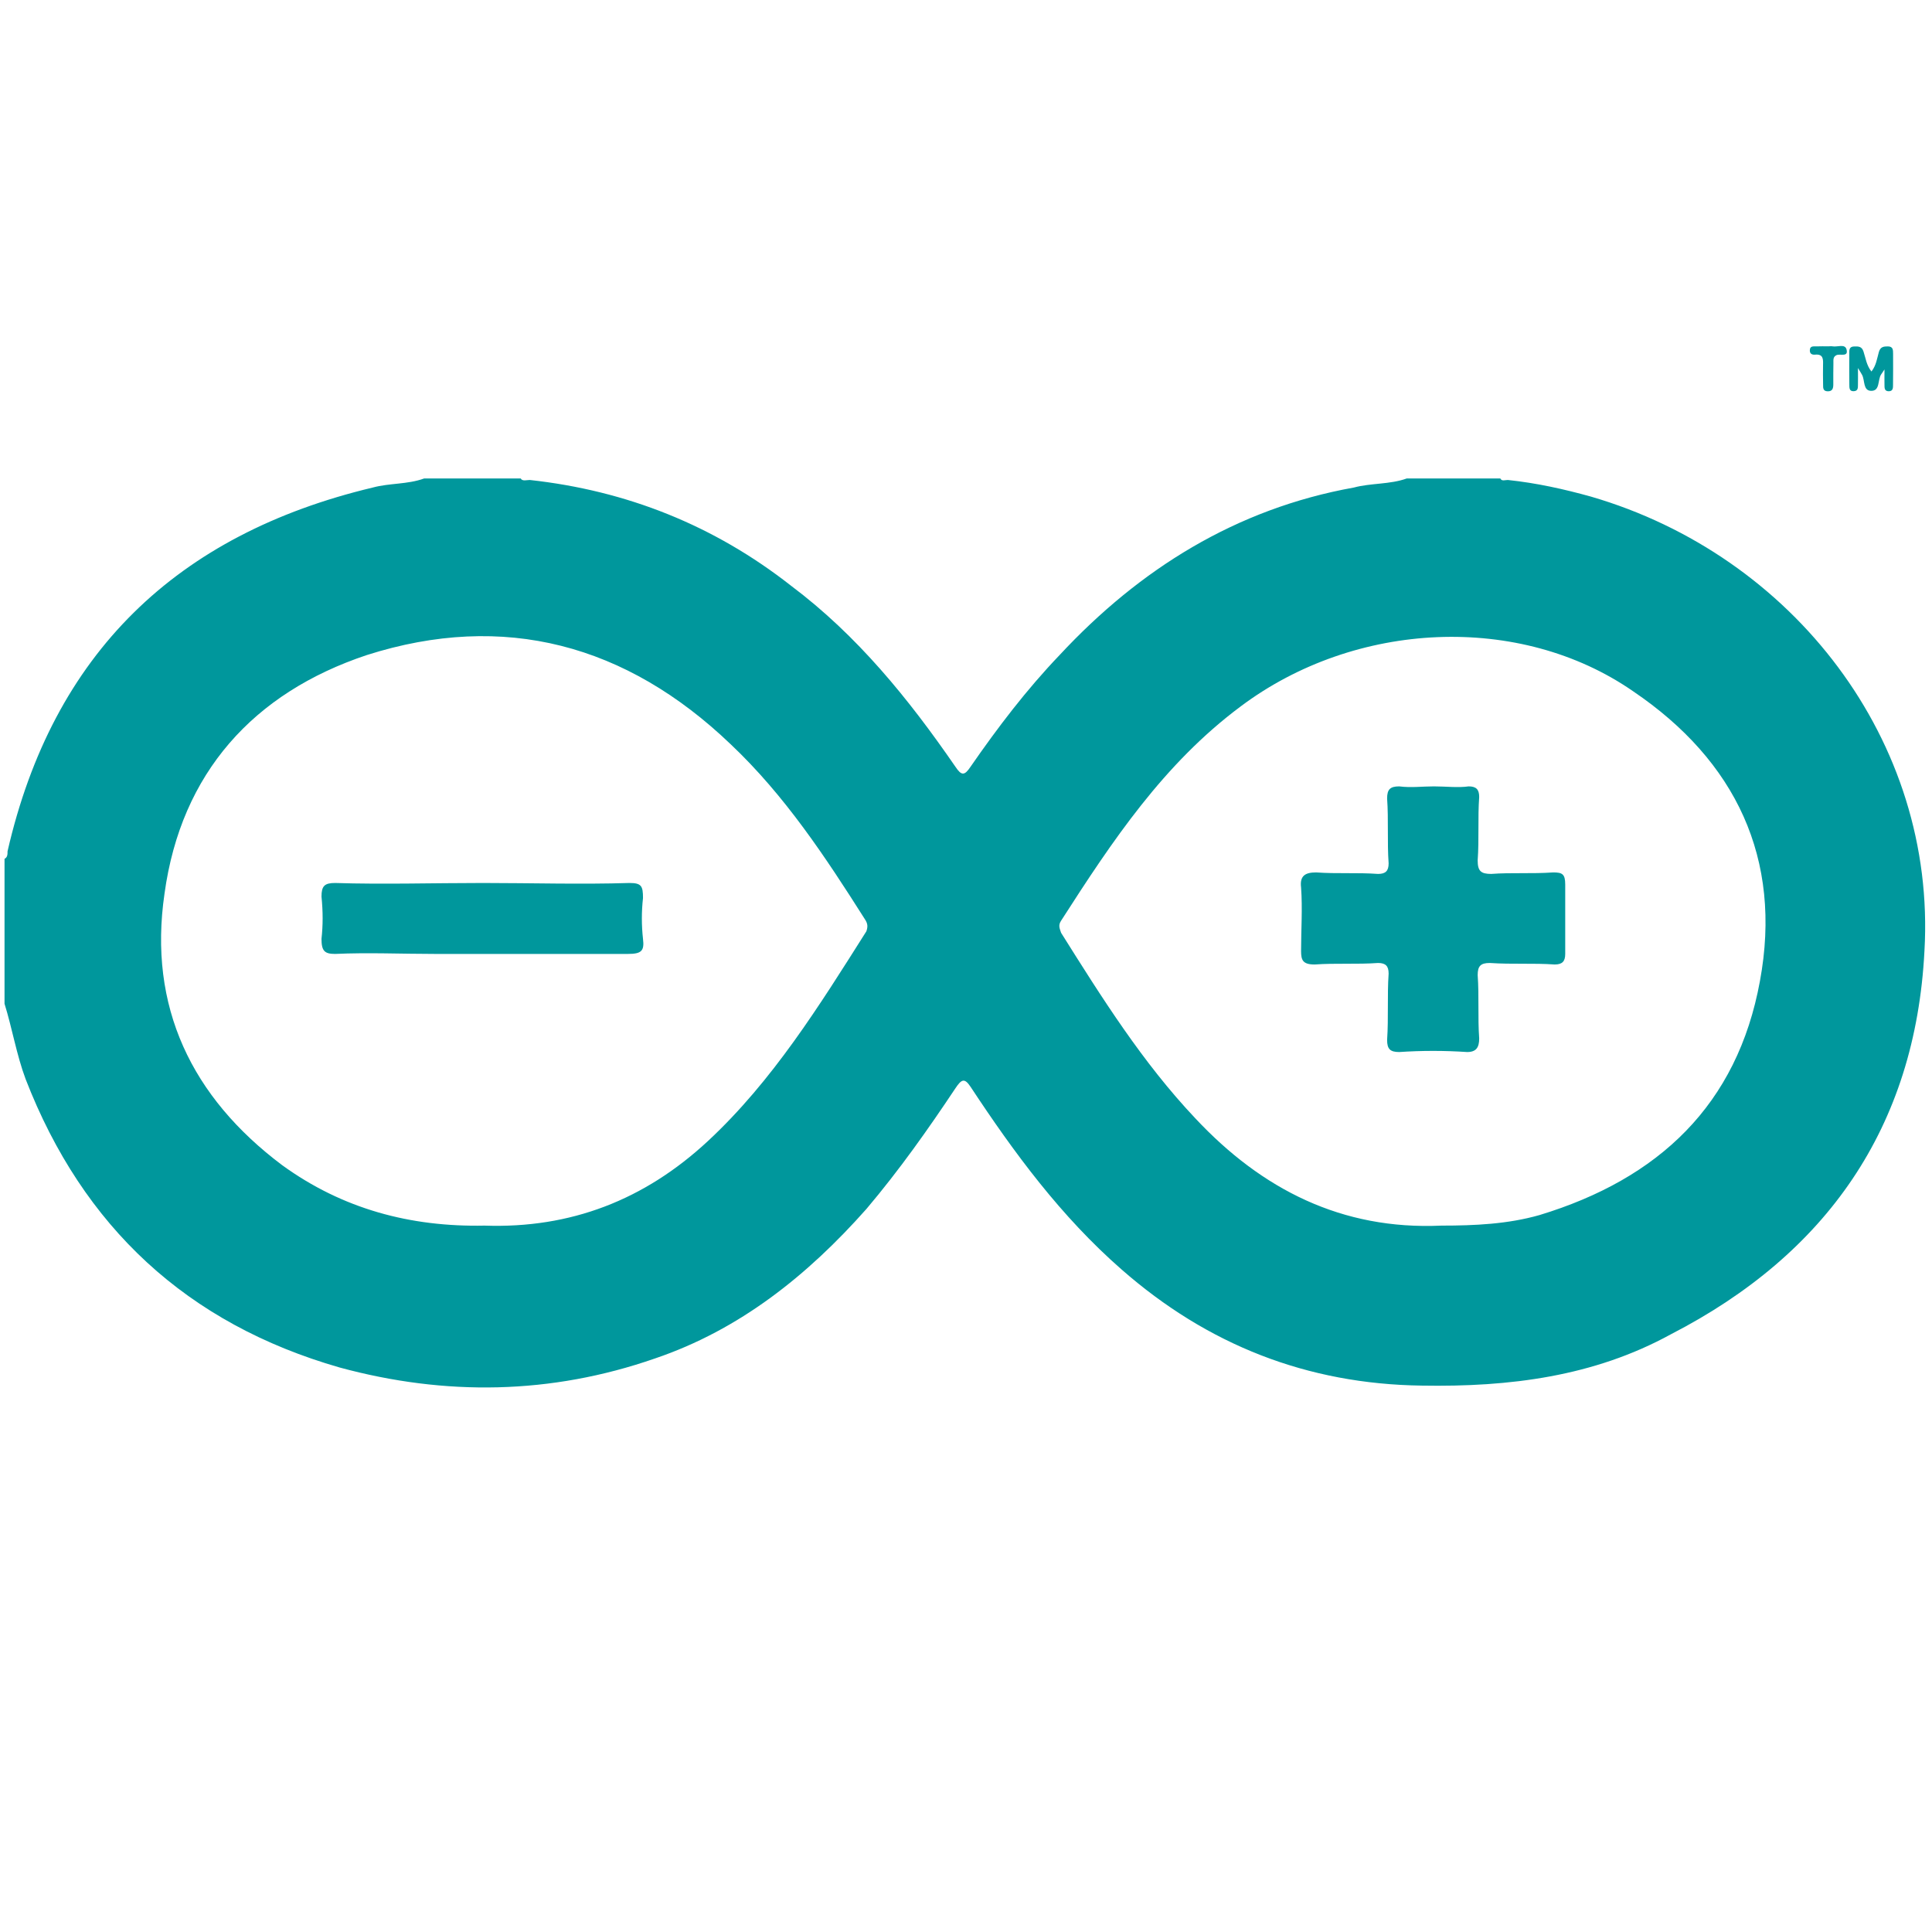
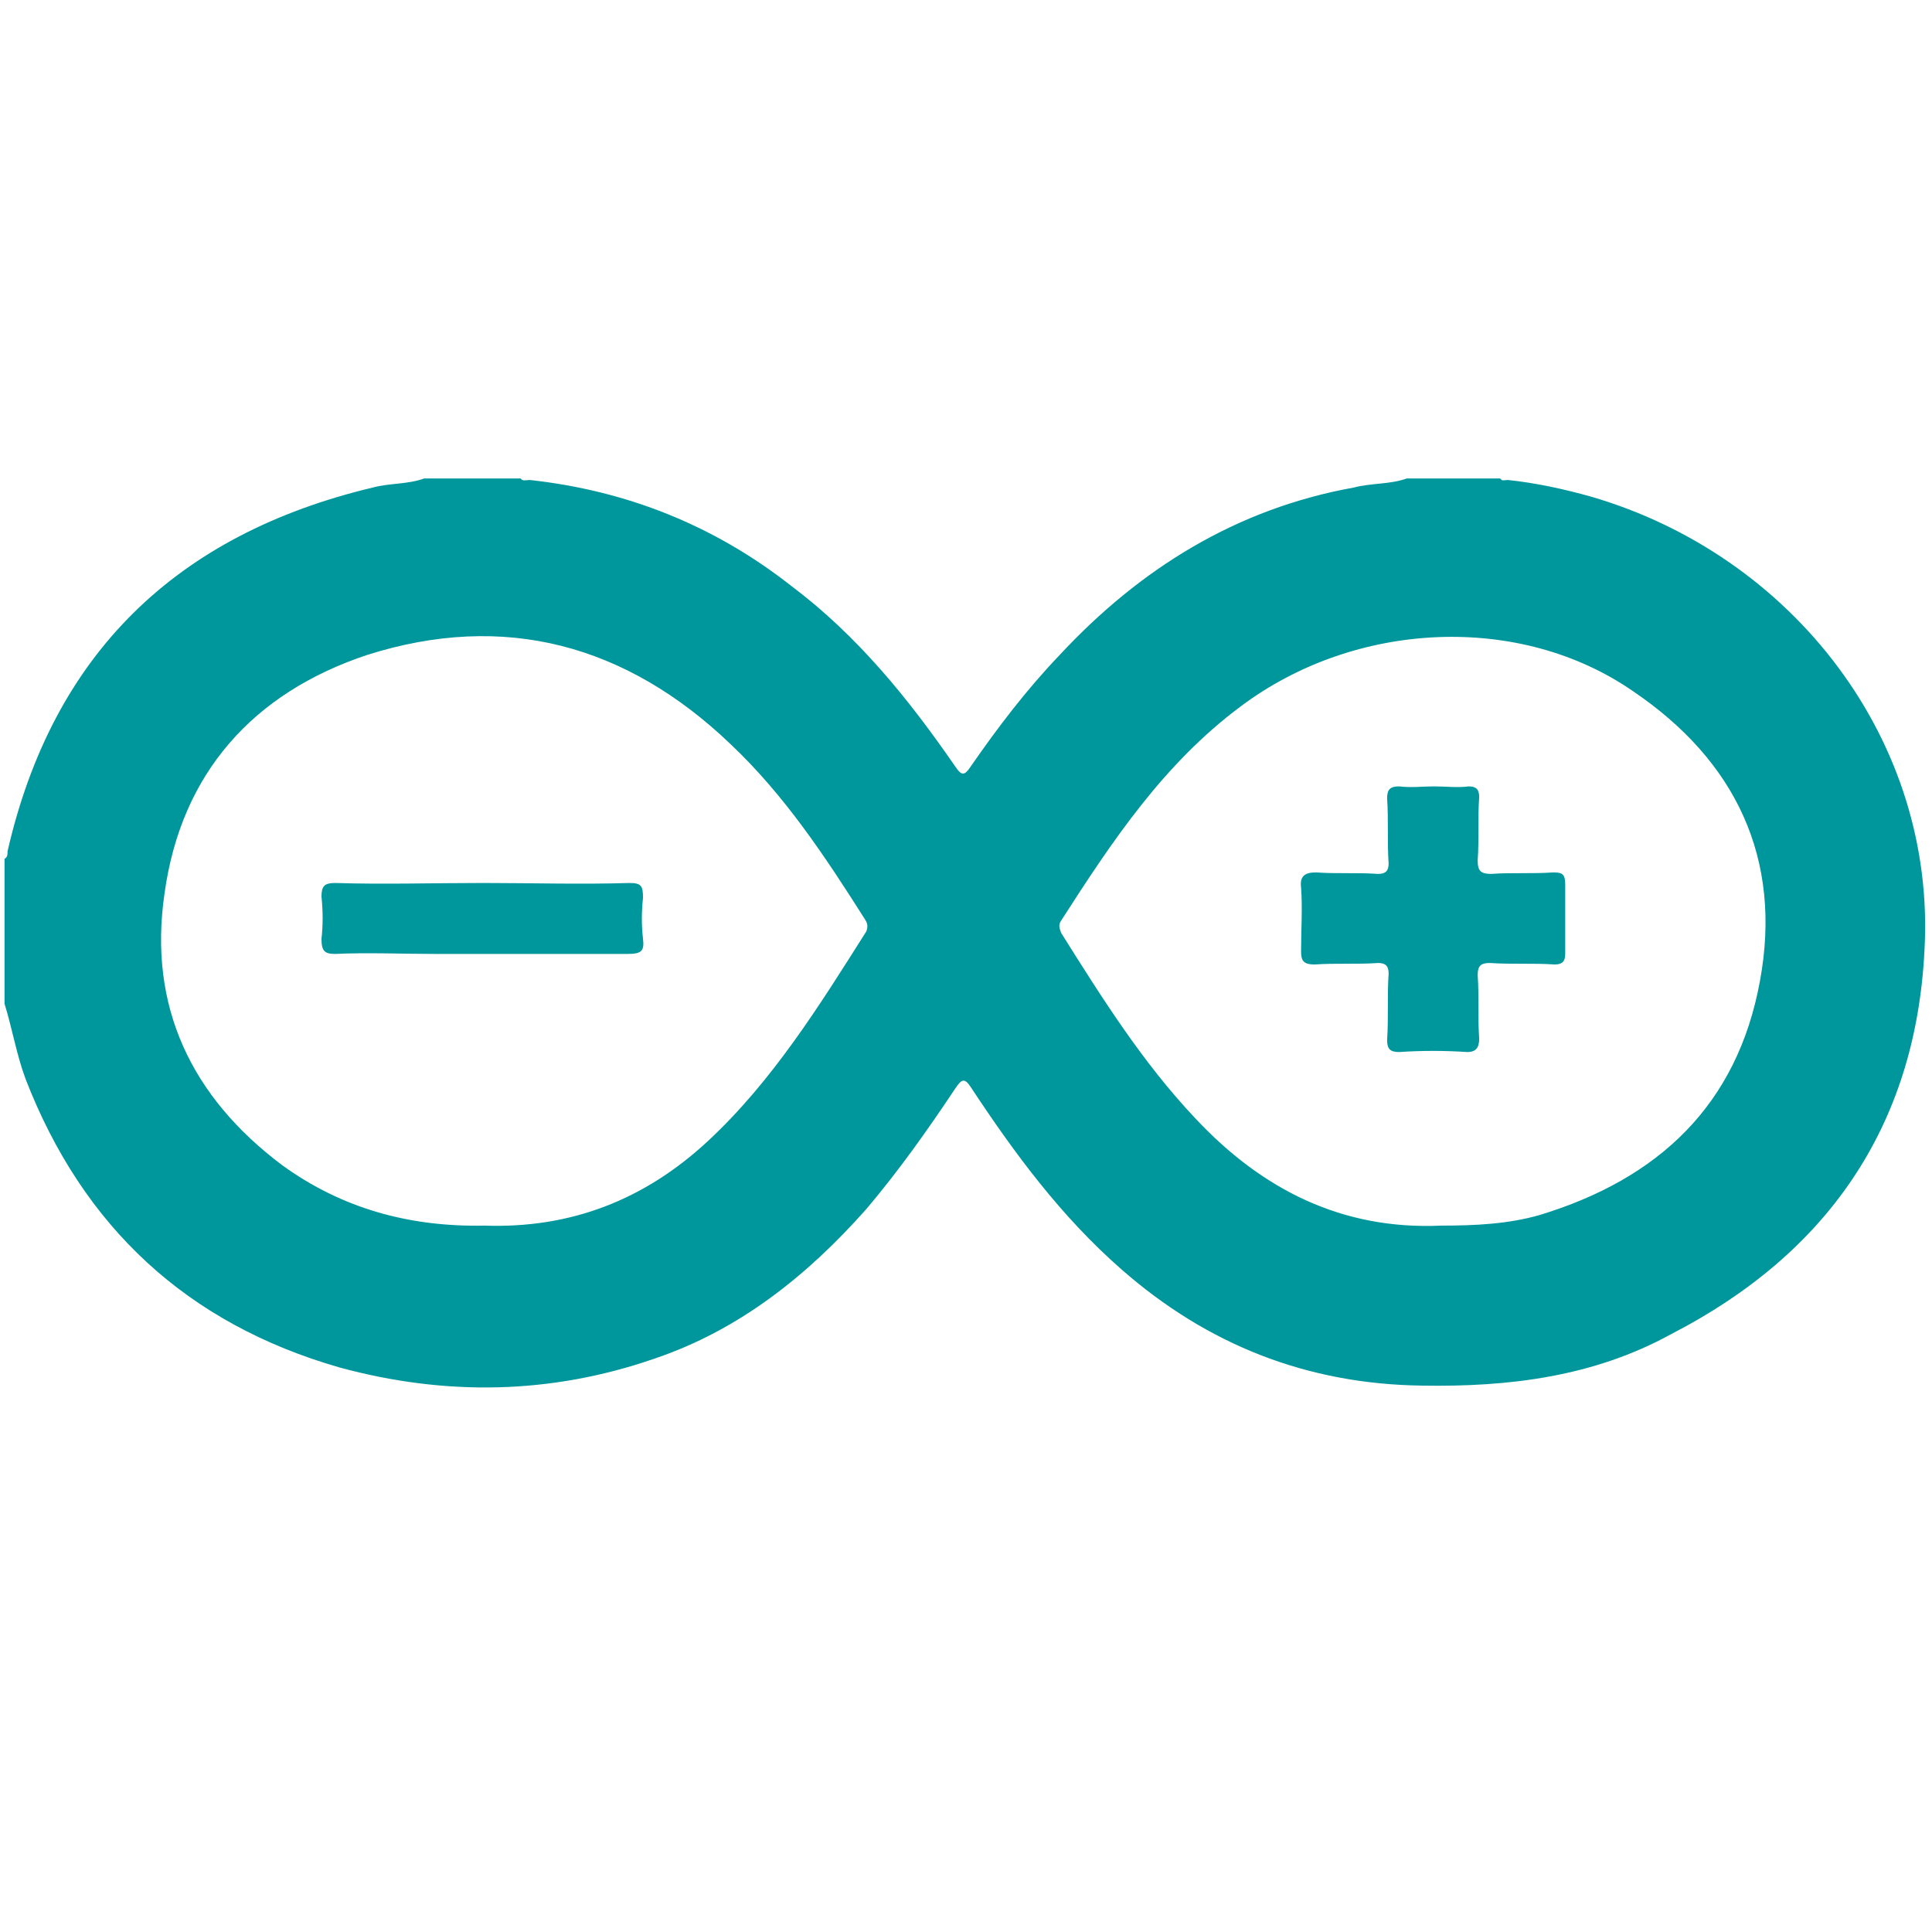
<svg xmlns="http://www.w3.org/2000/svg" viewBox="0 0 128 128">
  <g fill="#00979c" fill-rule="evenodd">
    <path d="M.3 66.5v-9.6c.2-.1.2-.3.2-.5 3-13.1 11.2-21 24.2-24.1 1.1-.3 2.3-.2 3.4-.6h6.4c.1.2.4.1.6.1 6.4.7 12.2 3 17.3 7 4.4 3.3 7.8 7.5 10.9 12 .4.6.6.6 1 0 1.8-2.6 3.7-5.1 5.9-7.4 5.3-5.7 11.7-9.7 19.5-11.1 1.1-.3 2.4-.2 3.5-.6h6.2c.1.2.3.1.5.1 1.9.2 3.7.6 5.5 1.1 13.4 3.9 22.9 16.2 22.1 30.1-.6 11.7-6.5 20.1-16.8 25.4-5.1 2.8-10.7 3.5-16.5 3.4-7.6-.1-14.2-2.7-19.9-7.7-4-3.5-7.1-7.7-10-12.1-.4-.6-.6-.5-1 .1-1.8 2.7-3.7 5.4-5.9 8-3.9 4.4-8.4 8-14 9.9-6.9 2.4-13.9 2.5-20.9.6-10.1-2.9-17-9.3-20.8-19.1-.6-1.6-.9-3.4-1.4-5zm31.8 14.7c5.7.2 10.6-1.7 14.8-5.6 4.3-4 7.4-9 10.5-13.9.1-.3.1-.5-.1-.8-2.6-4.1-5.3-8.2-8.9-11.6-6.9-6.6-15-8.8-24.1-5.9-7.5 2.5-12.3 7.8-13.4 15.8-1.1 7.5 1.8 13.5 7.8 18 4 2.9 8.5 4.1 13.4 4zm63.4 0c2.2 0 4.4-.1 6.5-.7 7.9-2.4 13.1-7.3 14.6-15.5 1.5-8.1-1.6-14.6-8.4-19.2-7.5-5.2-18.4-4.7-26 1-5.1 3.8-8.5 8.9-11.9 14.2-.2.3-.1.5 0 .8 2.7 4.3 5.4 8.6 8.9 12.3 4.4 4.7 9.7 7.4 16.3 7.1zm0 0" />
-     <path d="M32 58.5c3.2 0 6.5.1 9.7 0 .8 0 .9.2.9 1-.1.9-.1 1.8 0 2.7.1.8-.1 1-1 1H28.8c-2.2 0-4.4-.1-6.6 0-.7 0-.9-.2-.9-1 .1-.9.1-1.8 0-2.8 0-.7.2-.9.9-.9 3.2.1 6.5 0 9.8 0zm63-6.4c.8 0 1.6.1 2.3 0 .5 0 .7.2.7.7-.1 1.4 0 2.8-.1 4.2 0 .7.2.9.9.9 1.3-.1 2.7 0 4.1-.1.6 0 .8.1.8.8v4.6c0 .5-.2.7-.7.7-1.4-.1-2.8 0-4.3-.1-.6 0-.8.2-.8.8.1 1.4 0 2.8.1 4.2 0 .6-.2.9-.8.9-1.5-.1-3-.1-4.5 0-.6 0-.8-.2-.8-.8.1-1.5 0-2.9.1-4.4 0-.5-.2-.7-.7-.7-1.4.1-2.8 0-4.2.1-.8 0-.9-.3-.9-.9 0-1.4.1-2.8 0-4.2-.1-.8.3-1 1-1 1.4.1 2.7 0 4.1.1.5 0 .7-.2.7-.7-.1-1.4 0-2.9-.1-4.3 0-.6.2-.8.8-.8.8.1 1.5 0 2.3 0zm29.852-27.623c-.133.199-.18.265-.223.332-.242.363-.055 1.097-.664 1.086-.54-.012-.403-.684-.594-1.051-.05-.098-.11-.188-.277-.461 0 .504.008.789 0 1.078-.008.195.035.441-.274.457-.312.016-.293-.234-.297-.43-.007-.68-.007-1.355-.003-2.031 0-.23-.036-.496.324-.504.27-.004.504-.015.617.336.144.43.195.91.527 1.324.317-.402.371-.867.492-1.293.102-.347.317-.37.598-.37.356.003.34.253.344.488.004.68.004 1.355-.004 2.035-.004.191.023.445-.281.449-.305 0-.282-.242-.285-.442-.008-.289 0-.574 0-1.003zm-3.712-1.532c.087 0 .18-.015.262 0 .325.063.828-.187.934.2.144.543-.426.27-.668.386-.242.117-.195.332-.2.528-.011.468-.007.937-.007 1.406 0 .258-.05.473-.383.46-.305-.01-.293-.234-.293-.437a36.975 36.975 0 01-.004-1.316c.012-.375.016-.727-.523-.676-.188.016-.352-.039-.352-.277 0-.328.254-.262.442-.27.265-.012.527-.004.793-.004zm0 0" />
+     <path d="M32 58.5c3.2 0 6.5.1 9.7 0 .8 0 .9.2.9 1-.1.9-.1 1.8 0 2.7.1.8-.1 1-1 1H28.8c-2.2 0-4.4-.1-6.6 0-.7 0-.9-.2-.9-1 .1-.9.1-1.8 0-2.8 0-.7.2-.9.9-.9 3.2.1 6.5 0 9.8 0zm63-6.4c.8 0 1.6.1 2.3 0 .5 0 .7.2.7.7-.1 1.4 0 2.8-.1 4.2 0 .7.2.9.9.9 1.3-.1 2.7 0 4.1-.1.6 0 .8.1.8.8v4.6c0 .5-.2.7-.7.7-1.4-.1-2.8 0-4.3-.1-.6 0-.8.2-.8.8.1 1.4 0 2.8.1 4.2 0 .6-.2.9-.8.9-1.5-.1-3-.1-4.5 0-.6 0-.8-.2-.8-.8.1-1.5 0-2.9.1-4.4 0-.5-.2-.7-.7-.7-1.4.1-2.8 0-4.2.1-.8 0-.9-.3-.9-.9 0-1.4.1-2.8 0-4.2-.1-.8.3-1 1-1 1.4.1 2.7 0 4.1.1.5 0 .7-.2.7-.7-.1-1.4 0-2.9-.1-4.3 0-.6.2-.8.8-.8.8.1 1.5 0 2.3 00" />
  </g>
</svg>
